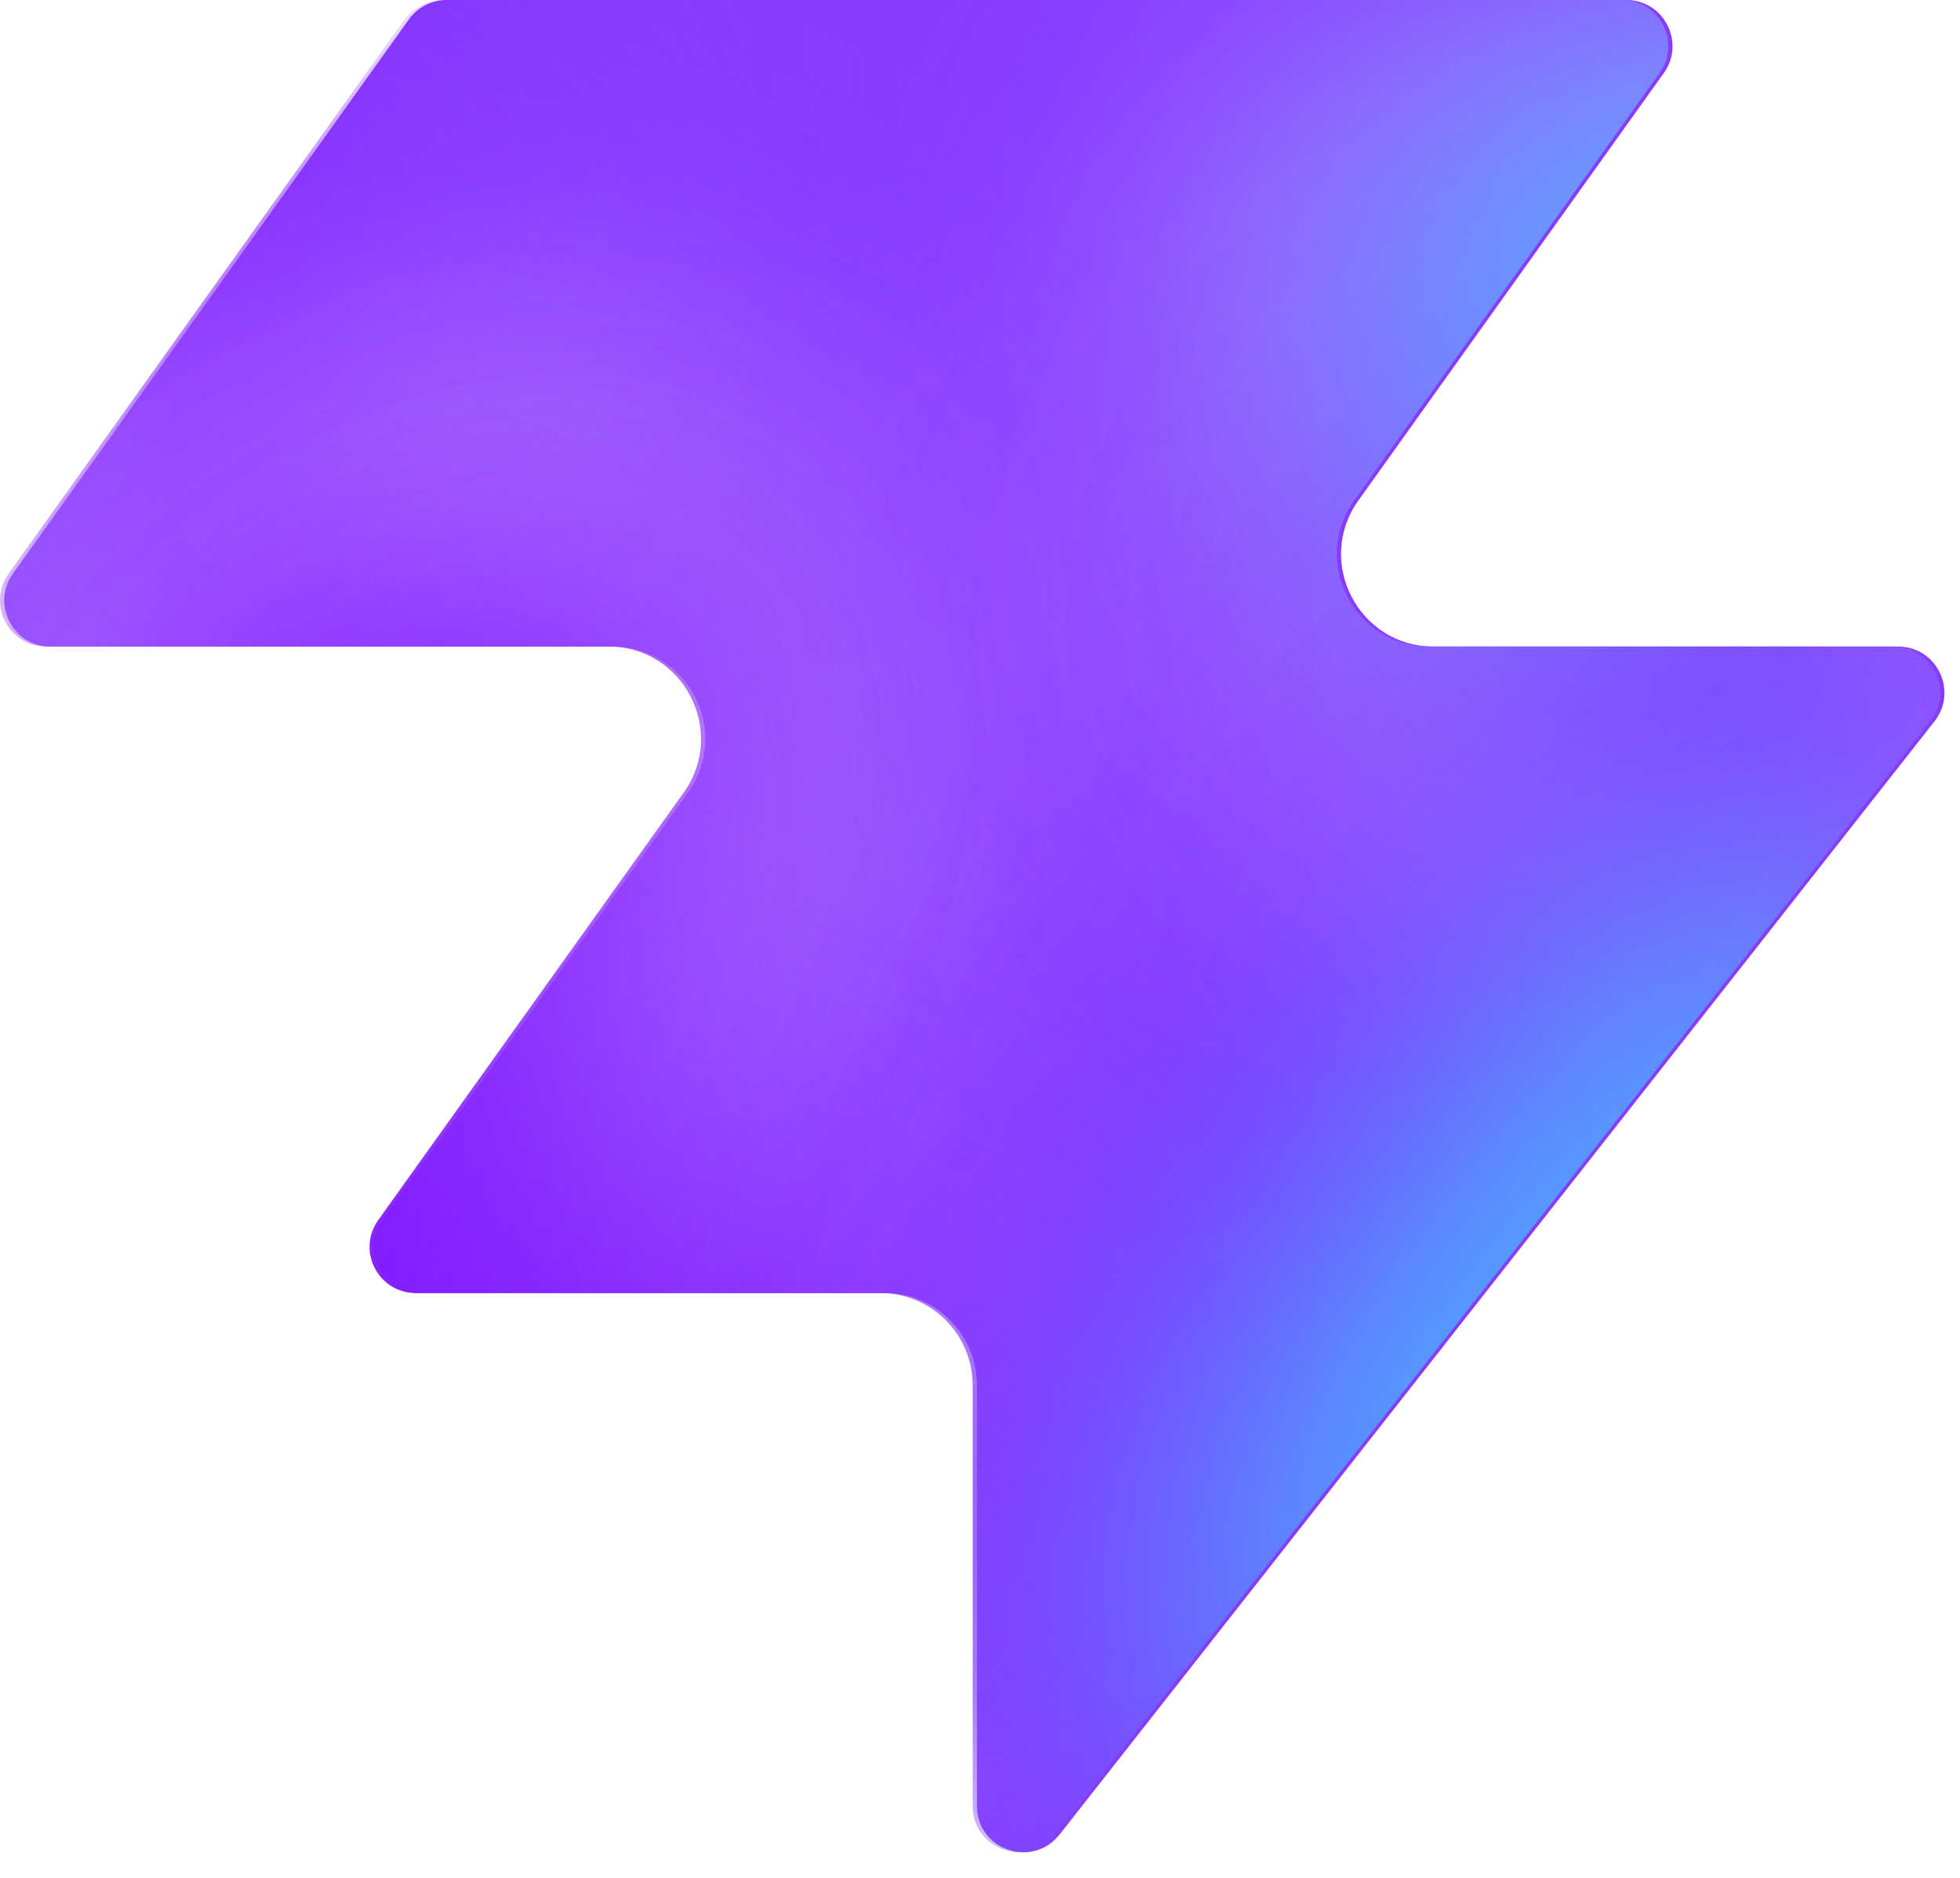
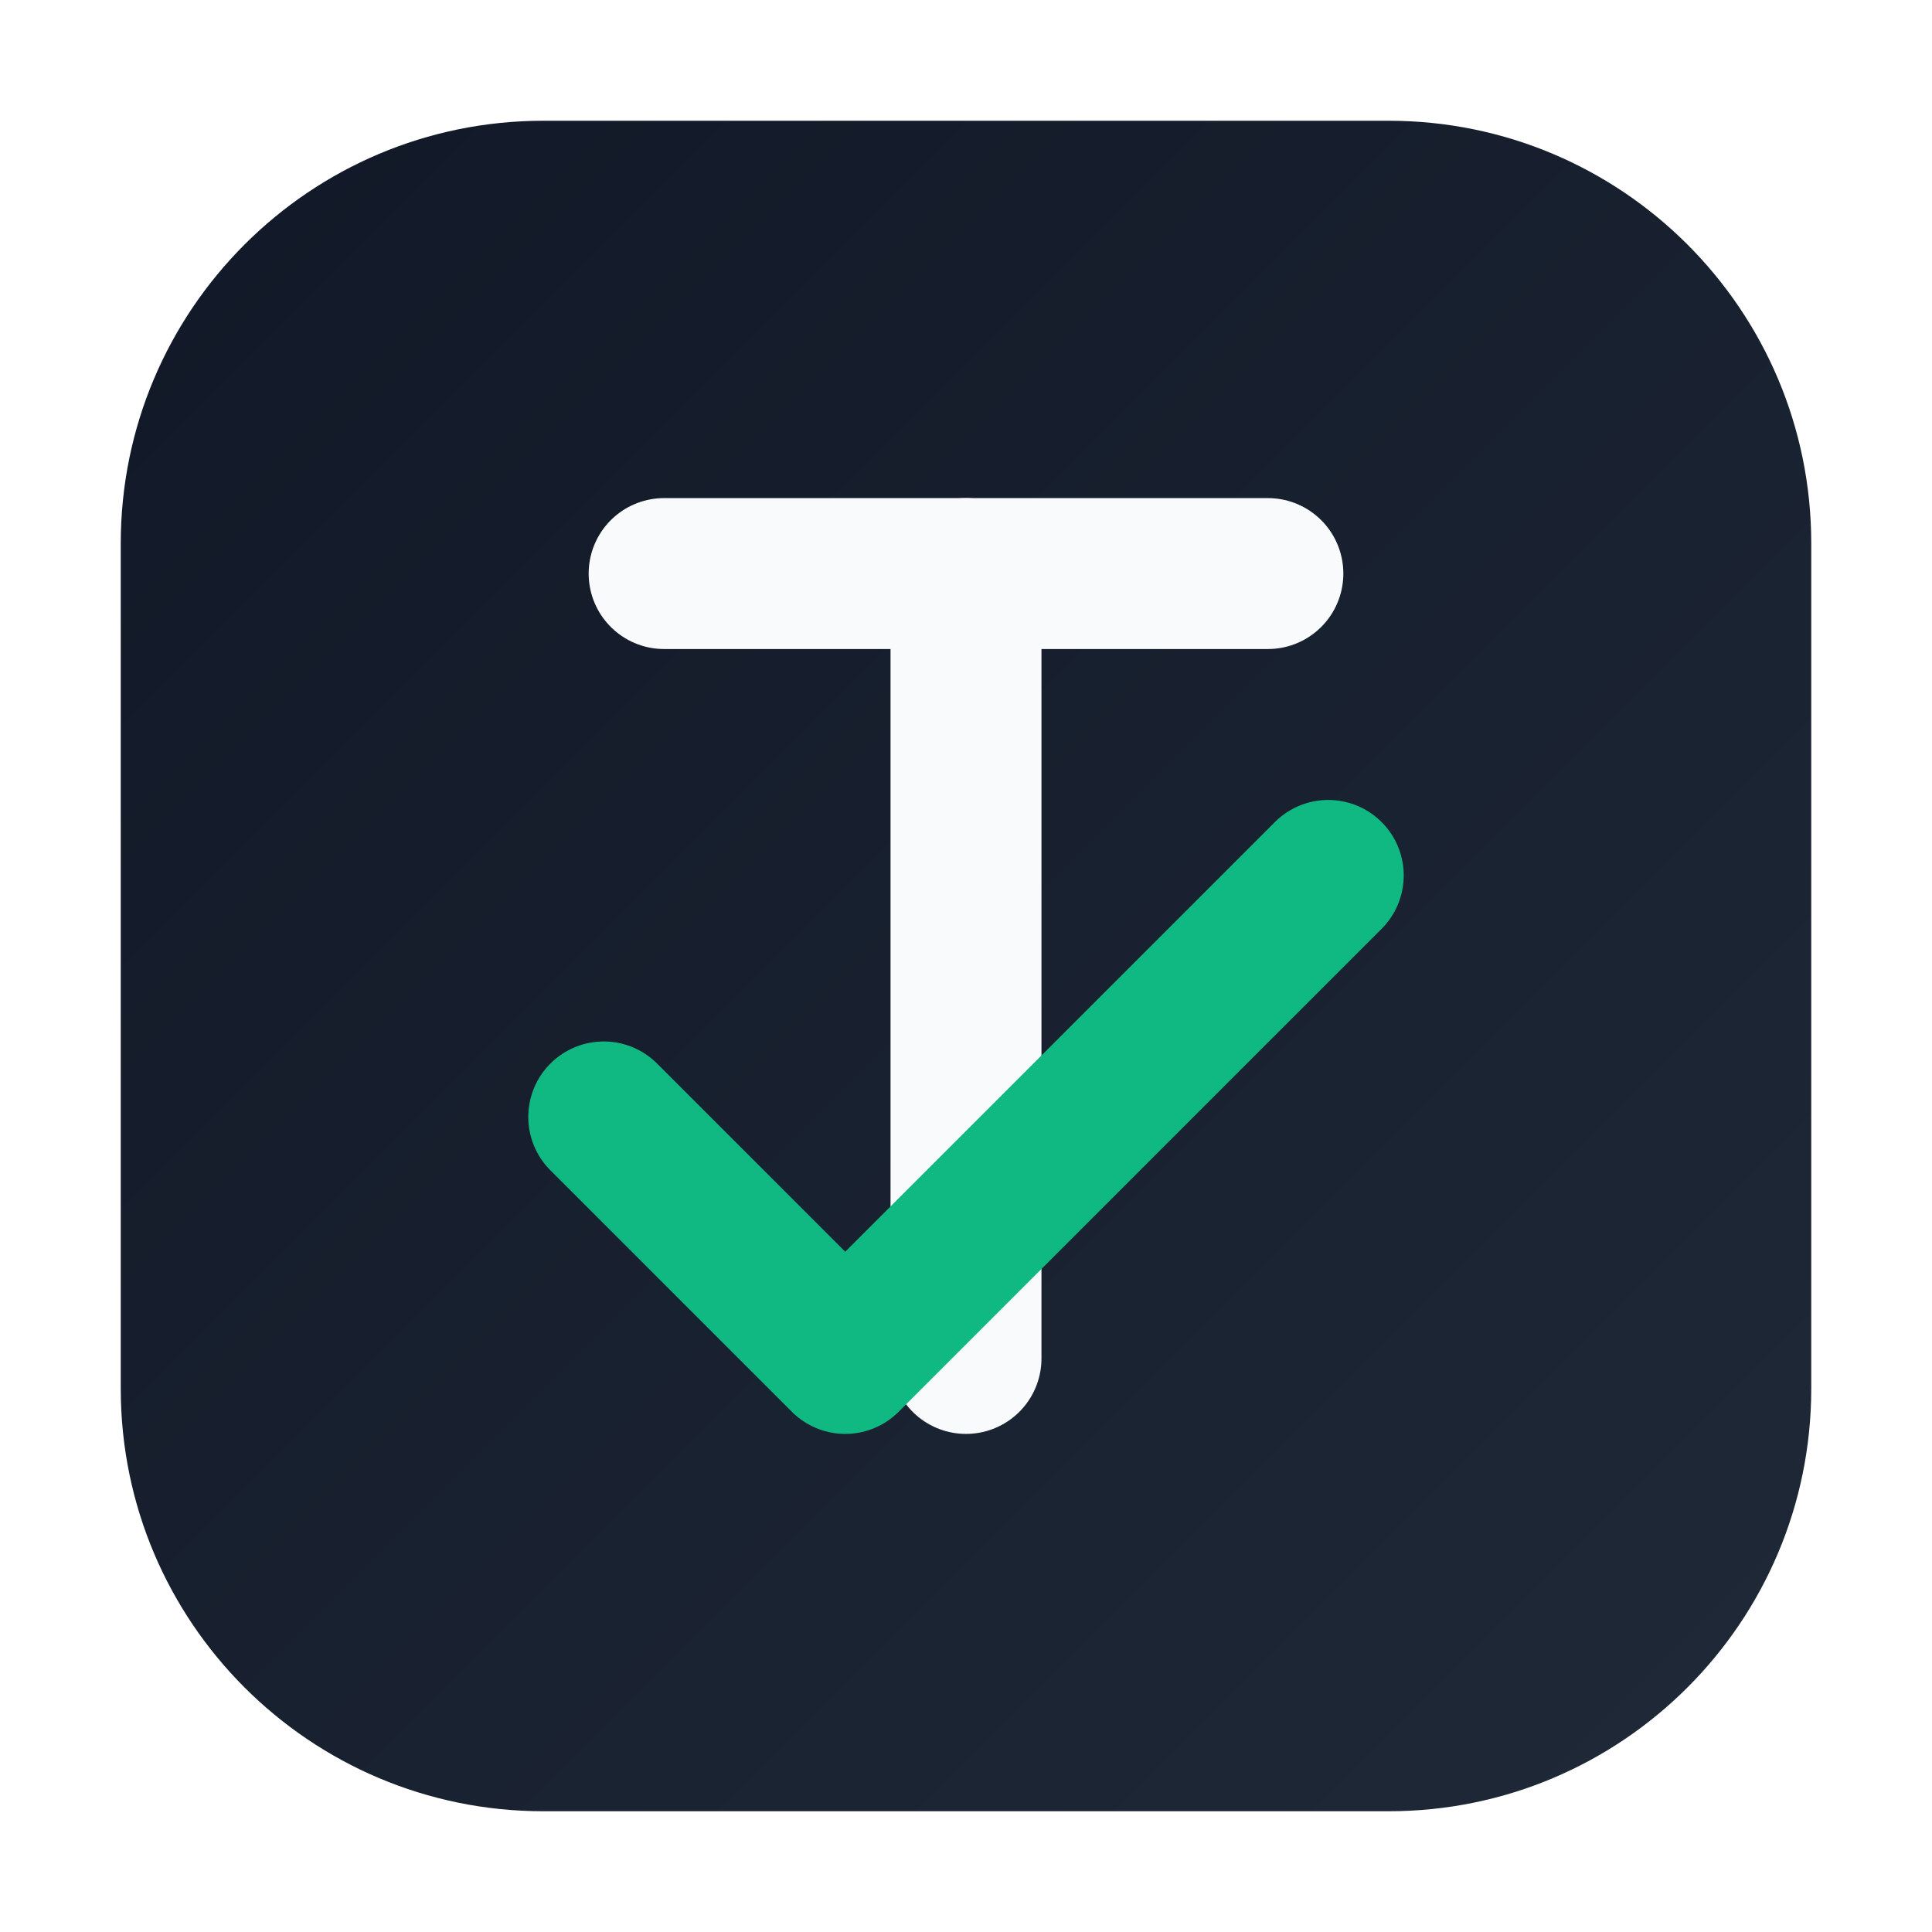
- <svg xmlns="http://www.w3.org/2000/svg" width="48" height="46" fill="none" viewBox="0 0 48 46">
-   <path fill="#863bff" d="M25.946 44.938c-.664.845-2.021.375-2.021-.698V33.937a2.26 2.26 0 0 0-2.262-2.262H10.287c-.92 0-1.456-1.04-.92-1.788l7.48-10.471c1.07-1.497 0-3.578-1.842-3.578H1.237c-.92 0-1.456-1.04-.92-1.788L10.013.474c.214-.297.556-.474.92-.474h28.894c.92 0 1.456 1.04.92 1.788l-7.48 10.471c-1.07 1.498 0 3.579 1.842 3.579h11.377c.943 0 1.473 1.088.89 1.83L25.947 44.94z" style="fill:#863bff;fill:color(display-p3 .525 .23 1);fill-opacity:1" />
-   <mask id="a" width="48" height="46" x="0" y="0" maskUnits="userSpaceOnUse" style="mask-type:alpha">
-     <path fill="#000" d="M25.842 44.938c-.664.844-2.021.375-2.021-.698V33.937a2.26 2.26 0 0 0-2.262-2.262H10.183c-.92 0-1.456-1.04-.92-1.788l7.48-10.471c1.07-1.498 0-3.579-1.842-3.579H1.133c-.92 0-1.456-1.04-.92-1.787L9.91.473c.214-.297.556-.474.92-.474h28.894c.92 0 1.456 1.04.92 1.788l-7.48 10.471c-1.07 1.498 0 3.578 1.842 3.578h11.377c.943 0 1.473 1.088.89 1.832L25.843 44.94z" style="fill:#000;fill-opacity:1" />
-   </mask>
-   <g mask="url(#a)">
-     <g filter="url(#b)">
-       <ellipse cx="5.508" cy="14.704" fill="#ede6ff" rx="5.508" ry="14.704" style="fill:#ede6ff;fill:color(display-p3 .927 .903 1);fill-opacity:1" transform="matrix(.00324 1 1 -.00324 -4.47 31.516)" />
-     </g>
-     <g filter="url(#c)">
-       <ellipse cx="10.399" cy="29.851" fill="#ede6ff" rx="10.399" ry="29.851" style="fill:#ede6ff;fill:color(display-p3 .927 .903 1);fill-opacity:1" transform="matrix(.00324 1 1 -.00324 -39.328 7.883)" />
-     </g>
-     <g filter="url(#d)">
-       <ellipse cx="5.508" cy="30.487" fill="#7e14ff" rx="5.508" ry="30.487" style="fill:#7e14ff;fill:color(display-p3 .492 .077 1);fill-opacity:1" transform="rotate(89.814 -25.913 -14.639)scale(1 -1)" />
-     </g>
-     <g filter="url(#e)">
-       <ellipse cx="5.508" cy="30.599" fill="#7e14ff" rx="5.508" ry="30.599" style="fill:#7e14ff;fill:color(display-p3 .492 .077 1);fill-opacity:1" transform="rotate(89.814 -32.644 -3.334)scale(1 -1)" />
-     </g>
-     <g filter="url(#f)">
-       <ellipse cx="5.508" cy="30.599" fill="#7e14ff" rx="5.508" ry="30.599" style="fill:#7e14ff;fill:color(display-p3 .492 .077 1);fill-opacity:1" transform="matrix(.00324 1 1 -.00324 -34.34 30.47)" />
-     </g>
-     <g filter="url(#g)">
-       <ellipse cx="14.072" cy="22.078" fill="#ede6ff" rx="14.072" ry="22.078" style="fill:#ede6ff;fill:color(display-p3 .927 .903 1);fill-opacity:1" transform="rotate(93.35 24.506 48.493)scale(-1 1)" />
-     </g>
-     <g filter="url(#h)">
-       <ellipse cx="3.47" cy="21.501" fill="#7e14ff" rx="3.47" ry="21.501" style="fill:#7e14ff;fill:color(display-p3 .492 .077 1);fill-opacity:1" transform="rotate(89.009 28.708 47.59)scale(-1 1)" />
-     </g>
-     <g filter="url(#i)">
-       <ellipse cx="3.47" cy="21.501" fill="#7e14ff" rx="3.47" ry="21.501" style="fill:#7e14ff;fill:color(display-p3 .492 .077 1);fill-opacity:1" transform="rotate(89.009 28.708 47.59)scale(-1 1)" />
-     </g>
-     <g filter="url(#j)">
-       <ellipse cx=".387" cy="8.972" fill="#7e14ff" rx="4.407" ry="29.108" style="fill:#7e14ff;fill:color(display-p3 .492 .077 1);fill-opacity:1" transform="rotate(39.51 .387 8.972)" />
-     </g>
-     <g filter="url(#k)">
-       <ellipse cx="47.523" cy="-6.092" fill="#7e14ff" rx="4.407" ry="29.108" style="fill:#7e14ff;fill:color(display-p3 .492 .077 1);fill-opacity:1" transform="rotate(37.892 47.523 -6.092)" />
-     </g>
-     <g filter="url(#l)">
-       <ellipse cx="41.412" cy="6.333" fill="#47bfff" rx="5.971" ry="9.665" style="fill:#47bfff;fill:color(display-p3 .28 .748 1);fill-opacity:1" transform="rotate(37.892 41.412 6.333)" />
-     </g>
-     <g filter="url(#m)">
-       <ellipse cx="-1.879" cy="38.332" fill="#7e14ff" rx="4.407" ry="29.108" style="fill:#7e14ff;fill:color(display-p3 .492 .077 1);fill-opacity:1" transform="rotate(37.892 -1.88 38.332)" />
-     </g>
-     <g filter="url(#n)">
-       <ellipse cx="-1.879" cy="38.332" fill="#7e14ff" rx="4.407" ry="29.108" style="fill:#7e14ff;fill:color(display-p3 .492 .077 1);fill-opacity:1" transform="rotate(37.892 -1.88 38.332)" />
-     </g>
-     <g filter="url(#o)">
-       <ellipse cx="35.651" cy="29.907" fill="#7e14ff" rx="4.407" ry="29.108" style="fill:#7e14ff;fill:color(display-p3 .492 .077 1);fill-opacity:1" transform="rotate(37.892 35.651 29.907)" />
-     </g>
-     <g filter="url(#p)">
-       <ellipse cx="38.418" cy="32.4" fill="#47bfff" rx="5.971" ry="15.297" style="fill:#47bfff;fill:color(display-p3 .28 .748 1);fill-opacity:1" transform="rotate(37.892 38.418 32.4)" />
-     </g>
-   </g>
+ <svg xmlns="http://www.w3.org/2000/svg" viewBox="0 0 64 64" role="img" aria-label="Taskora favicon">
  <defs>
-     <filter id="b" width="60.045" height="41.654" x="-19.77" y="16.149" color-interpolation-filters="sRGB" filterUnits="userSpaceOnUse">
-       <feFlood flood-opacity="0" result="BackgroundImageFix" />
-       <feBlend in="SourceGraphic" in2="BackgroundImageFix" result="shape" />
-       <feGaussianBlur result="effect1_foregroundBlur_2002_17158" stdDeviation="7.659" />
-     </filter>
-     <filter id="c" width="90.34" height="51.437" x="-54.613" y="-7.533" color-interpolation-filters="sRGB" filterUnits="userSpaceOnUse">
-       <feFlood flood-opacity="0" result="BackgroundImageFix" />
-       <feBlend in="SourceGraphic" in2="BackgroundImageFix" result="shape" />
-       <feGaussianBlur result="effect1_foregroundBlur_2002_17158" stdDeviation="7.659" />
-     </filter>
-     <filter id="d" width="79.355" height="29.4" x="-49.64" y="2.03" color-interpolation-filters="sRGB" filterUnits="userSpaceOnUse">
-       <feFlood flood-opacity="0" result="BackgroundImageFix" />
-       <feBlend in="SourceGraphic" in2="BackgroundImageFix" result="shape" />
-       <feGaussianBlur result="effect1_foregroundBlur_2002_17158" stdDeviation="4.596" />
-     </filter>
-     <filter id="e" width="79.579" height="29.4" x="-45.045" y="20.029" color-interpolation-filters="sRGB" filterUnits="userSpaceOnUse">
-       <feFlood flood-opacity="0" result="BackgroundImageFix" />
-       <feBlend in="SourceGraphic" in2="BackgroundImageFix" result="shape" />
-       <feGaussianBlur result="effect1_foregroundBlur_2002_17158" stdDeviation="4.596" />
-     </filter>
-     <filter id="f" width="79.579" height="29.4" x="-43.513" y="21.178" color-interpolation-filters="sRGB" filterUnits="userSpaceOnUse">
-       <feFlood flood-opacity="0" result="BackgroundImageFix" />
-       <feBlend in="SourceGraphic" in2="BackgroundImageFix" result="shape" />
-       <feGaussianBlur result="effect1_foregroundBlur_2002_17158" stdDeviation="4.596" />
-     </filter>
-     <filter id="g" width="74.749" height="58.852" x="15.756" y="-17.901" color-interpolation-filters="sRGB" filterUnits="userSpaceOnUse">
-       <feFlood flood-opacity="0" result="BackgroundImageFix" />
-       <feBlend in="SourceGraphic" in2="BackgroundImageFix" result="shape" />
-       <feGaussianBlur result="effect1_foregroundBlur_2002_17158" stdDeviation="7.659" />
-     </filter>
-     <filter id="h" width="61.377" height="25.362" x="23.548" y="2.284" color-interpolation-filters="sRGB" filterUnits="userSpaceOnUse">
-       <feFlood flood-opacity="0" result="BackgroundImageFix" />
-       <feBlend in="SourceGraphic" in2="BackgroundImageFix" result="shape" />
-       <feGaussianBlur result="effect1_foregroundBlur_2002_17158" stdDeviation="4.596" />
-     </filter>
-     <filter id="i" width="61.377" height="25.362" x="23.548" y="2.284" color-interpolation-filters="sRGB" filterUnits="userSpaceOnUse">
-       <feFlood flood-opacity="0" result="BackgroundImageFix" />
-       <feBlend in="SourceGraphic" in2="BackgroundImageFix" result="shape" />
-       <feGaussianBlur result="effect1_foregroundBlur_2002_17158" stdDeviation="4.596" />
-     </filter>
-     <filter id="j" width="56.045" height="63.649" x="-27.636" y="-22.853" color-interpolation-filters="sRGB" filterUnits="userSpaceOnUse">
-       <feFlood flood-opacity="0" result="BackgroundImageFix" />
-       <feBlend in="SourceGraphic" in2="BackgroundImageFix" result="shape" />
-       <feGaussianBlur result="effect1_foregroundBlur_2002_17158" stdDeviation="4.596" />
-     </filter>
-     <filter id="k" width="54.814" height="64.646" x="20.116" y="-38.415" color-interpolation-filters="sRGB" filterUnits="userSpaceOnUse">
-       <feFlood flood-opacity="0" result="BackgroundImageFix" />
-       <feBlend in="SourceGraphic" in2="BackgroundImageFix" result="shape" />
-       <feGaussianBlur result="effect1_foregroundBlur_2002_17158" stdDeviation="4.596" />
-     </filter>
-     <filter id="l" width="33.541" height="35.313" x="24.641" y="-11.323" color-interpolation-filters="sRGB" filterUnits="userSpaceOnUse">
-       <feFlood flood-opacity="0" result="BackgroundImageFix" />
-       <feBlend in="SourceGraphic" in2="BackgroundImageFix" result="shape" />
-       <feGaussianBlur result="effect1_foregroundBlur_2002_17158" stdDeviation="4.596" />
-     </filter>
-     <filter id="m" width="54.814" height="64.646" x="-29.286" y="6.009" color-interpolation-filters="sRGB" filterUnits="userSpaceOnUse">
-       <feFlood flood-opacity="0" result="BackgroundImageFix" />
-       <feBlend in="SourceGraphic" in2="BackgroundImageFix" result="shape" />
-       <feGaussianBlur result="effect1_foregroundBlur_2002_17158" stdDeviation="4.596" />
-     </filter>
-     <filter id="n" width="54.814" height="64.646" x="-29.286" y="6.009" color-interpolation-filters="sRGB" filterUnits="userSpaceOnUse">
-       <feFlood flood-opacity="0" result="BackgroundImageFix" />
-       <feBlend in="SourceGraphic" in2="BackgroundImageFix" result="shape" />
-       <feGaussianBlur result="effect1_foregroundBlur_2002_17158" stdDeviation="4.596" />
-     </filter>
-     <filter id="o" width="54.814" height="64.646" x="8.244" y="-2.416" color-interpolation-filters="sRGB" filterUnits="userSpaceOnUse">
-       <feFlood flood-opacity="0" result="BackgroundImageFix" />
-       <feBlend in="SourceGraphic" in2="BackgroundImageFix" result="shape" />
-       <feGaussianBlur result="effect1_foregroundBlur_2002_17158" stdDeviation="4.596" />
-     </filter>
-     <filter id="p" width="39.409" height="43.623" x="18.713" y="10.588" color-interpolation-filters="sRGB" filterUnits="userSpaceOnUse">
-       <feFlood flood-opacity="0" result="BackgroundImageFix" />
-       <feBlend in="SourceGraphic" in2="BackgroundImageFix" result="shape" />
-       <feGaussianBlur result="effect1_foregroundBlur_2002_17158" stdDeviation="4.596" />
-     </filter>
+     <linearGradient id="bg" x1="0" y1="0" x2="1" y2="1">
+       <stop offset="0%" stop-color="#111827" />
+       <stop offset="100%" stop-color="#1f2937" />
+     </linearGradient>
  </defs>
+   <rect x="4" y="4" width="56" height="56" rx="14" fill="url(#bg)" />
+   <path d="M22 19h20" stroke="#f9fafb" stroke-width="5" stroke-linecap="round" />
+   <path d="M32 19v26" stroke="#f9fafb" stroke-width="5" stroke-linecap="round" />
+   <path d="M20 37l8 8 16-16" fill="none" stroke="#10b981" stroke-width="5" stroke-linecap="round" stroke-linejoin="round" />
</svg>
